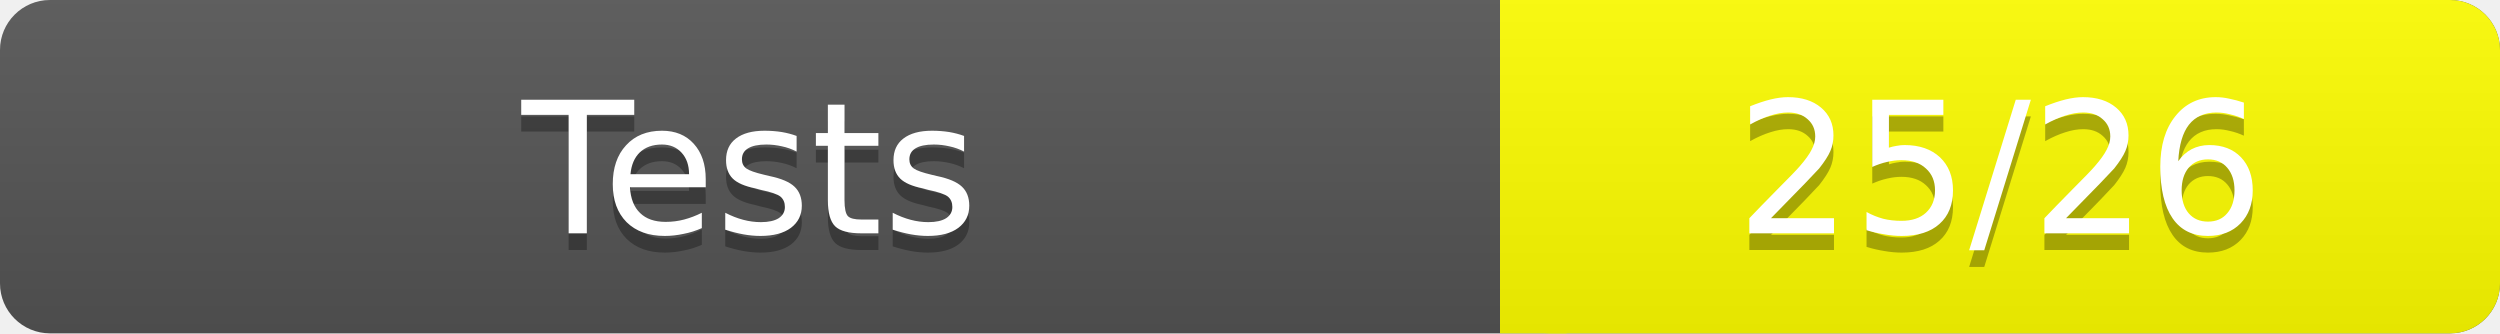
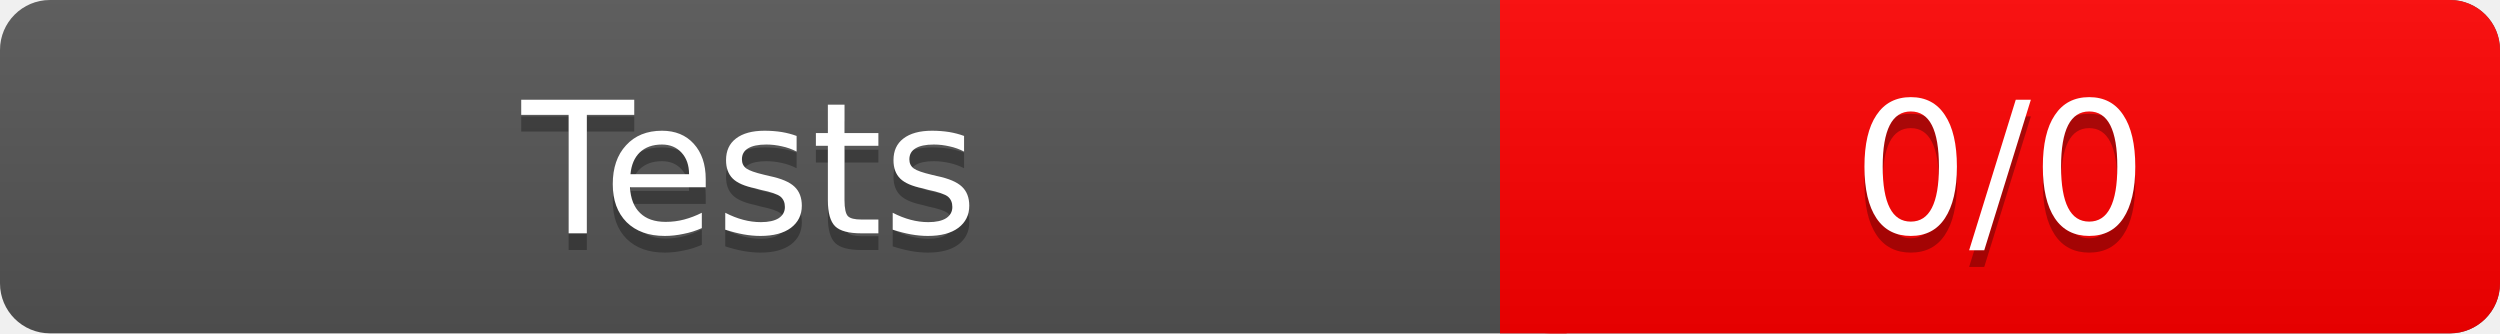
<svg xmlns="http://www.w3.org/2000/svg" width="150" height="20" role="img" aria-label="Test Results">
  <linearGradient id="a" x2="0" y2="100%">
    <stop offset="0" stop-color="#bbb" stop-opacity=".1" />
    <stop offset="1" stop-opacity=".1" />
  </linearGradient>
  <rect rx="3" width="150" height="20" fill="#555" />
-   <rect rx="3" x="90" width="60" height="20" fill="yellow" />
-   <path fill="yellow" d="M90 0h4v20h-4z" />
+   <rect rx="3" x="90" width="60" height="20" fill="red" />
+   <path fill="red" d="M90 0h4v20h-4z" />
  <rect rx="3" width="150" height="20" fill="url(#a)" />
  <g fill="#fff" text-anchor="middle" font-family="Verdana,DejaVu Sans,sans-serif" font-size="11">
    <text x="45" y="15" fill="#010101" fill-opacity=".3">Tests</text>
    <text x="45" y="14">Tests</text>
-     <text x="120" y="15" fill="#010101" fill-opacity=".3">25/26</text>
-     <text x="120" y="14">25/26</text>
+     <text x="120" y="15" fill="#010101" fill-opacity=".3">0/0</text>
+     <text x="120" y="14">0/0</text>
  </g>
</svg>
